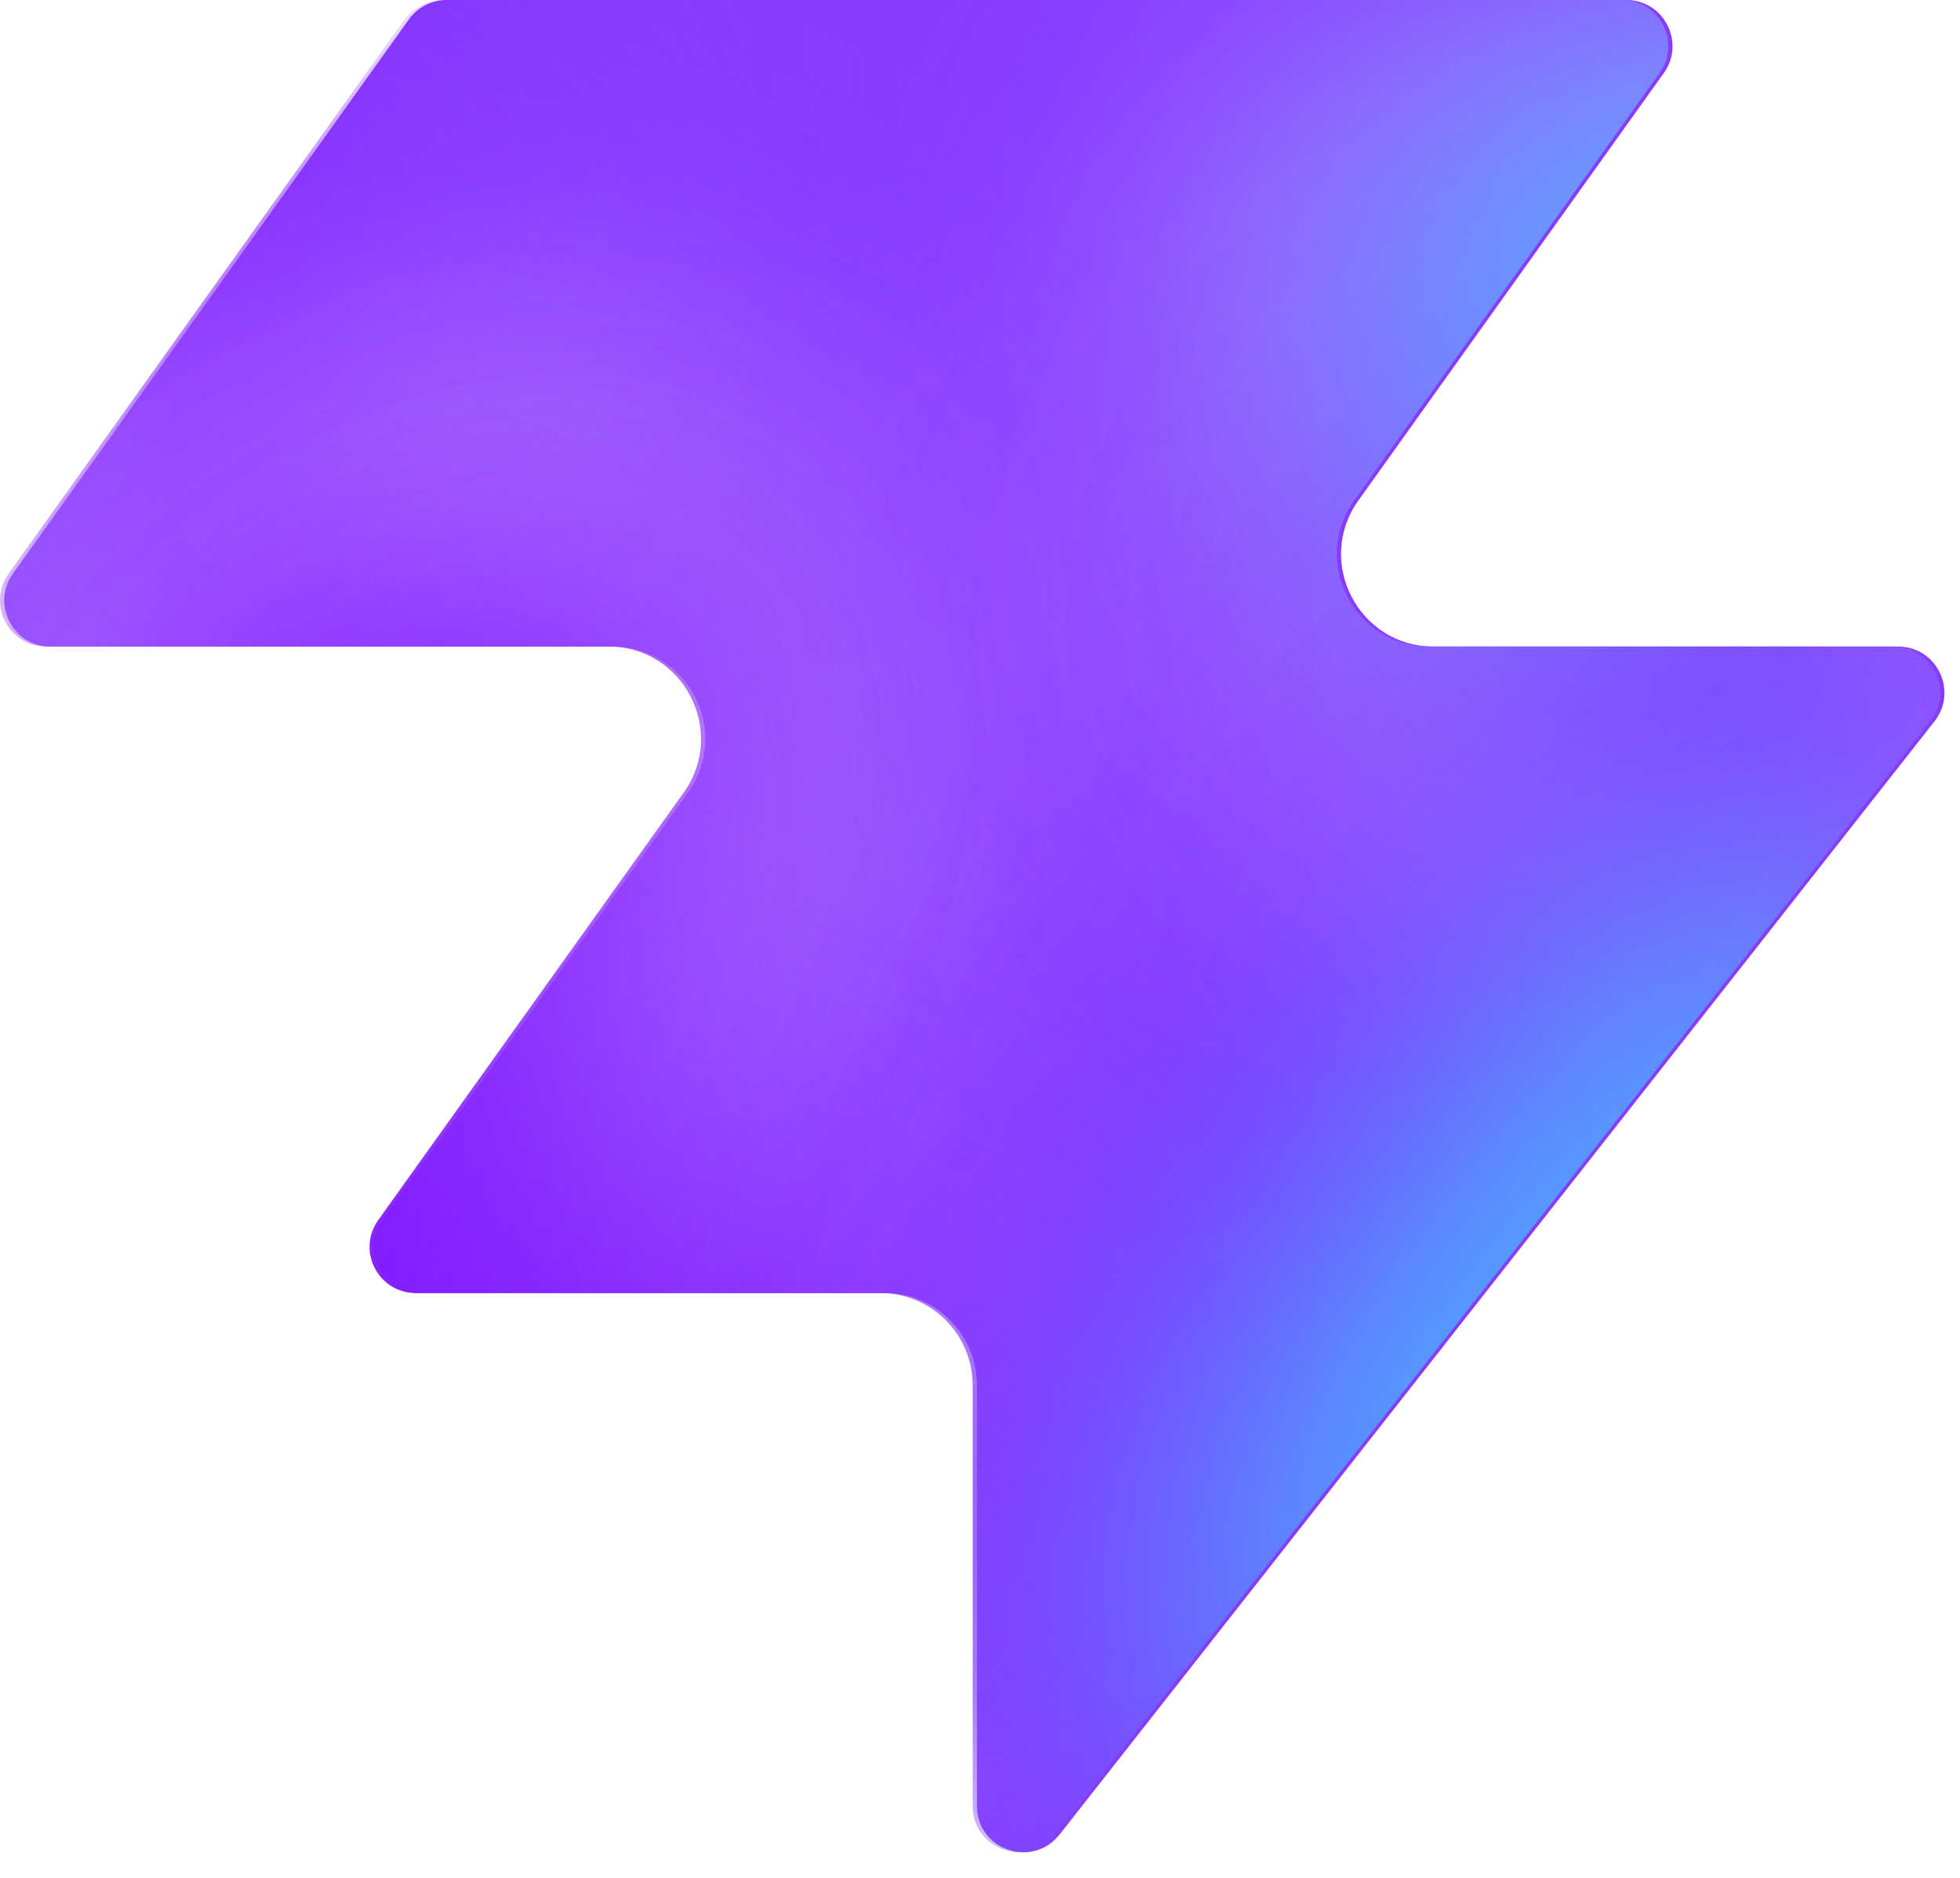
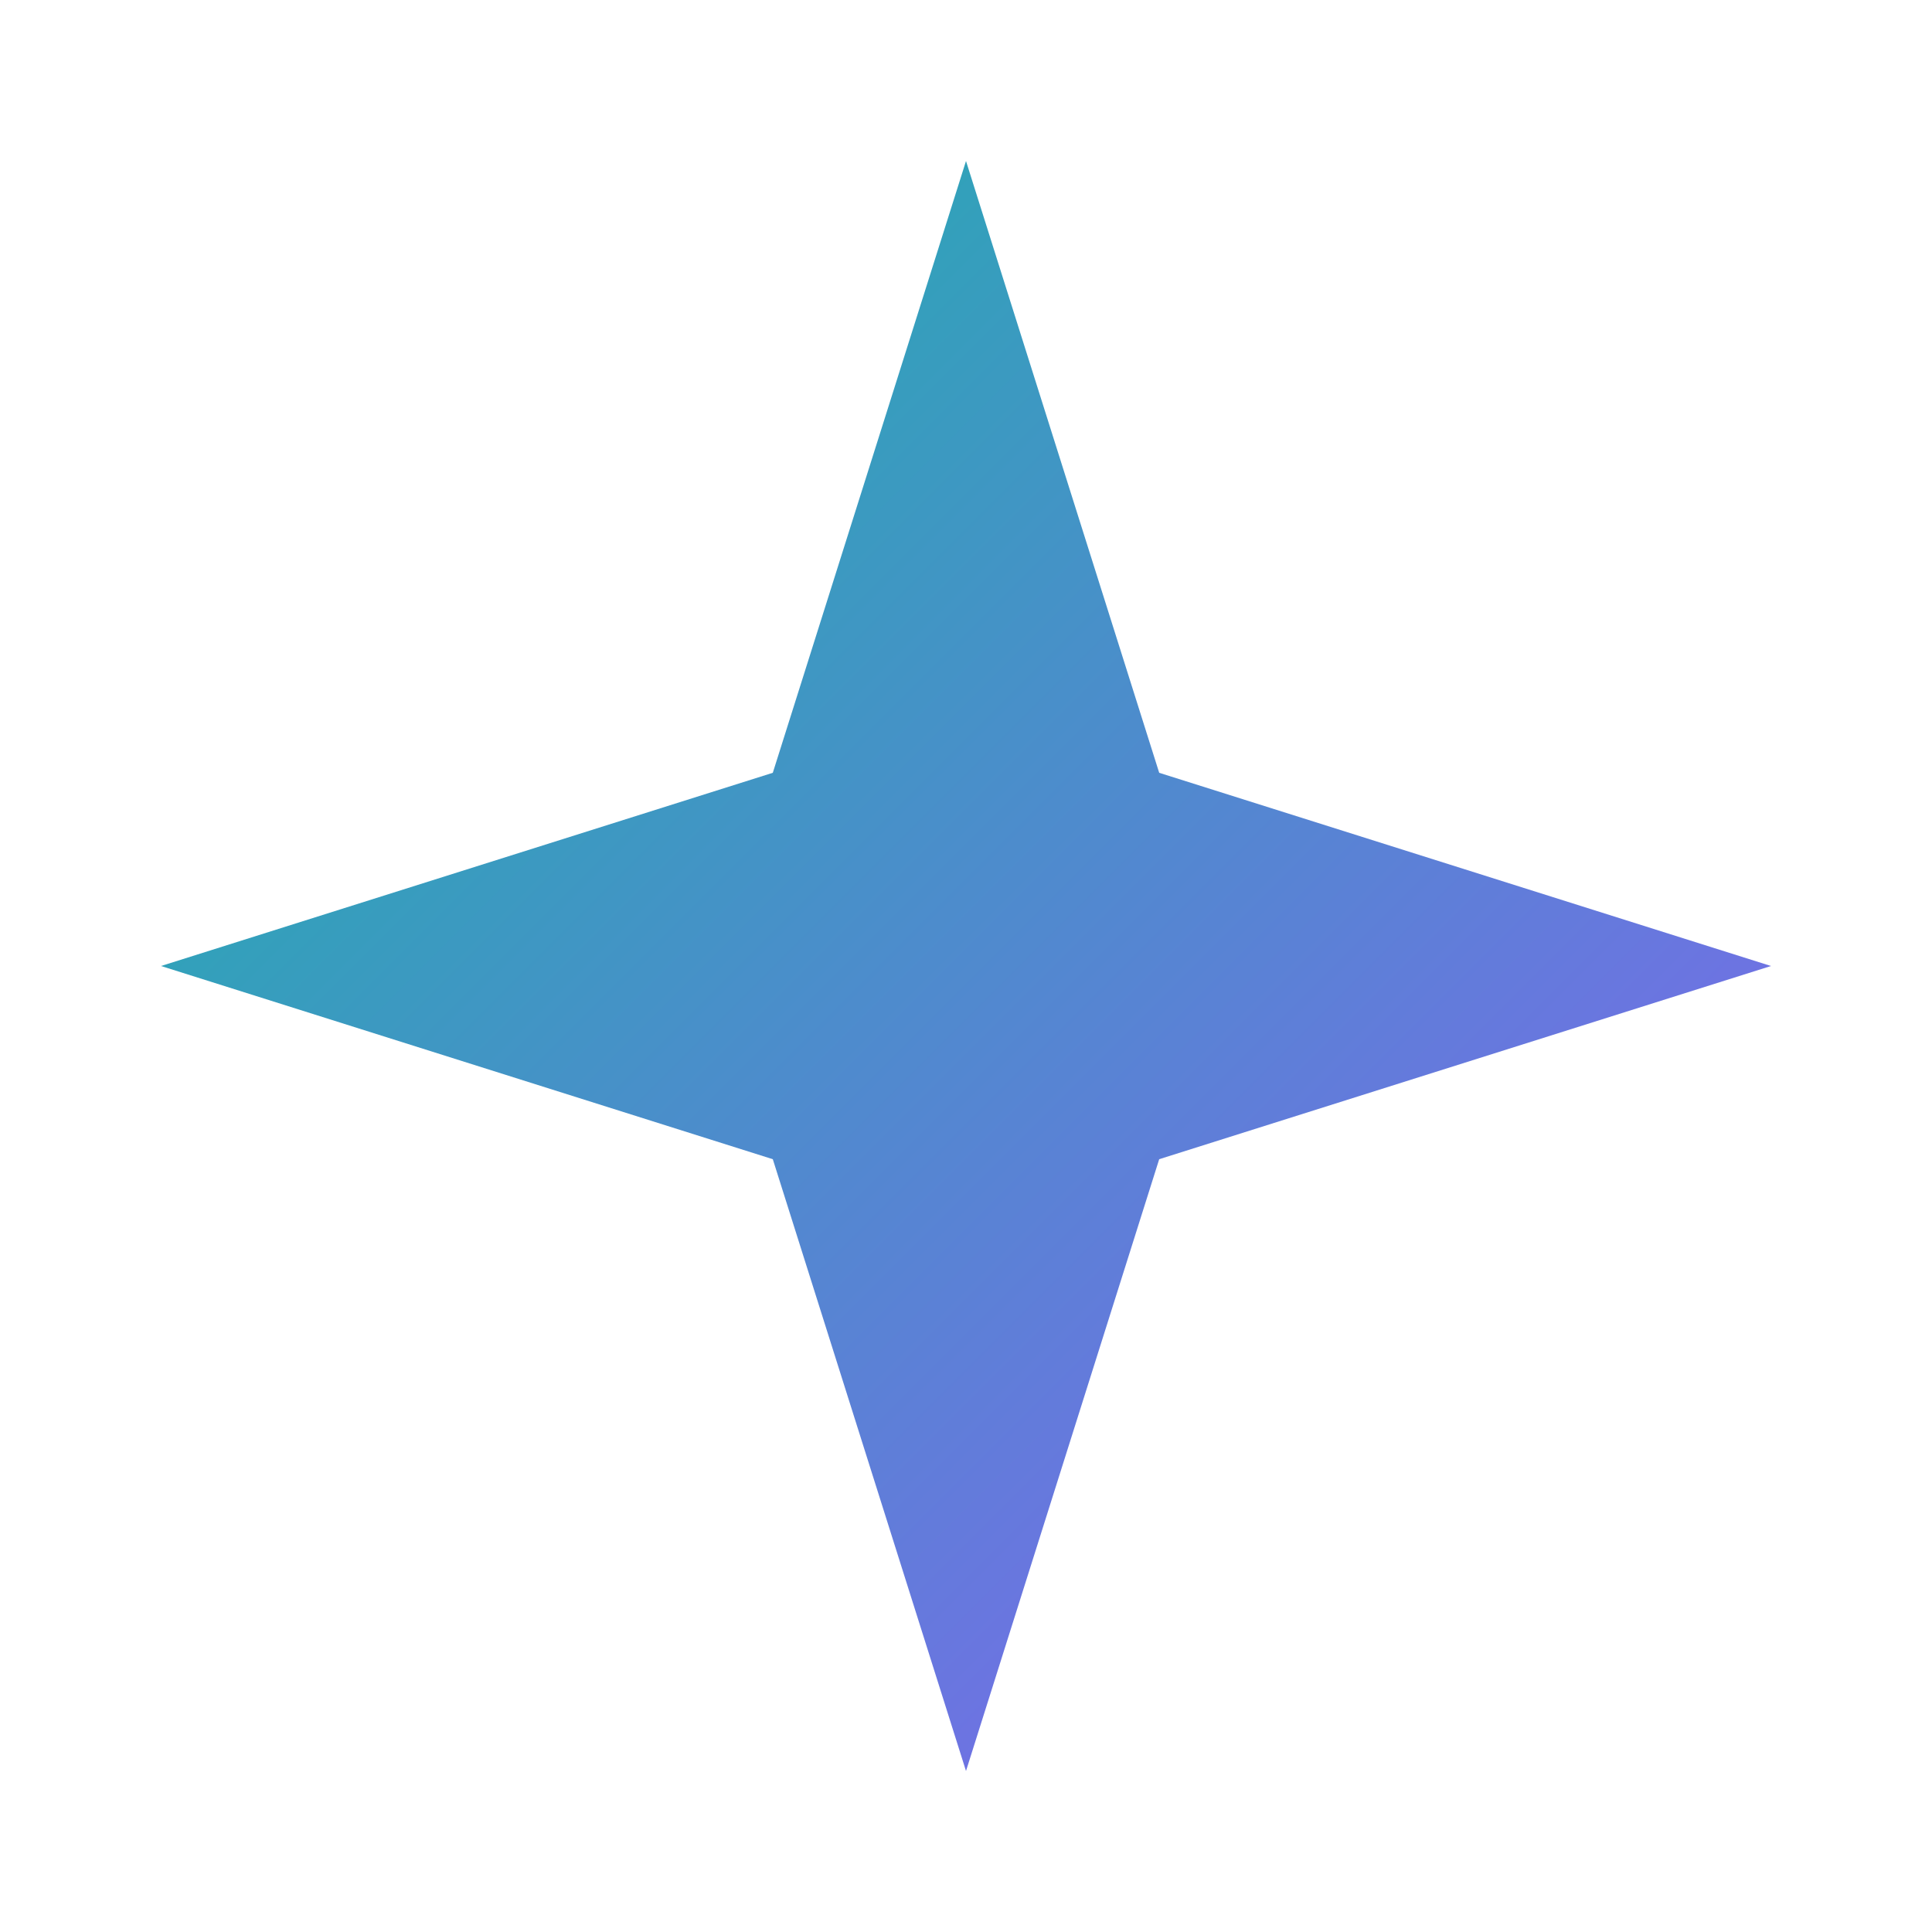
- <svg xmlns="http://www.w3.org/2000/svg" width="48" height="46" fill="none" viewBox="0 0 48 46">
-   <path fill="#863bff" d="M25.946 44.938c-.664.845-2.021.375-2.021-.698V33.937a2.26 2.26 0 0 0-2.262-2.262H10.287c-.92 0-1.456-1.04-.92-1.788l7.48-10.471c1.07-1.497 0-3.578-1.842-3.578H1.237c-.92 0-1.456-1.04-.92-1.788L10.013.474c.214-.297.556-.474.92-.474h28.894c.92 0 1.456 1.04.92 1.788l-7.48 10.471c-1.07 1.498 0 3.579 1.842 3.579h11.377c.943 0 1.473 1.088.89 1.83L25.947 44.94z" style="fill:#863bff;fill:color(display-p3 .525 .23 1);fill-opacity:1" />
-   <mask id="a" width="48" height="46" x="0" y="0" maskUnits="userSpaceOnUse" style="mask-type:alpha">
-     <path fill="#000" d="M25.842 44.938c-.664.844-2.021.375-2.021-.698V33.937a2.26 2.26 0 0 0-2.262-2.262H10.183c-.92 0-1.456-1.04-.92-1.788l7.48-10.471c1.07-1.498 0-3.579-1.842-3.579H1.133c-.92 0-1.456-1.04-.92-1.787L9.91.473c.214-.297.556-.474.92-.474h28.894c.92 0 1.456 1.04.92 1.788l-7.48 10.471c-1.07 1.498 0 3.578 1.842 3.578h11.377c.943 0 1.473 1.088.89 1.832L25.843 44.94z" style="fill:#000;fill-opacity:1" />
-   </mask>
-   <g mask="url(#a)">
-     <g filter="url(#b)">
-       <ellipse cx="5.508" cy="14.704" fill="#ede6ff" rx="5.508" ry="14.704" style="fill:#ede6ff;fill:color(display-p3 .927 .903 1);fill-opacity:1" transform="matrix(.00324 1 1 -.00324 -4.47 31.516)" />
-     </g>
-     <g filter="url(#c)">
-       <ellipse cx="10.399" cy="29.851" fill="#ede6ff" rx="10.399" ry="29.851" style="fill:#ede6ff;fill:color(display-p3 .927 .903 1);fill-opacity:1" transform="matrix(.00324 1 1 -.00324 -39.328 7.883)" />
-     </g>
-     <g filter="url(#d)">
-       <ellipse cx="5.508" cy="30.487" fill="#7e14ff" rx="5.508" ry="30.487" style="fill:#7e14ff;fill:color(display-p3 .492 .077 1);fill-opacity:1" transform="rotate(89.814 -25.913 -14.639)scale(1 -1)" />
-     </g>
-     <g filter="url(#e)">
-       <ellipse cx="5.508" cy="30.599" fill="#7e14ff" rx="5.508" ry="30.599" style="fill:#7e14ff;fill:color(display-p3 .492 .077 1);fill-opacity:1" transform="rotate(89.814 -32.644 -3.334)scale(1 -1)" />
-     </g>
-     <g filter="url(#f)">
-       <ellipse cx="5.508" cy="30.599" fill="#7e14ff" rx="5.508" ry="30.599" style="fill:#7e14ff;fill:color(display-p3 .492 .077 1);fill-opacity:1" transform="matrix(.00324 1 1 -.00324 -34.34 30.47)" />
-     </g>
-     <g filter="url(#g)">
-       <ellipse cx="14.072" cy="22.078" fill="#ede6ff" rx="14.072" ry="22.078" style="fill:#ede6ff;fill:color(display-p3 .927 .903 1);fill-opacity:1" transform="rotate(93.35 24.506 48.493)scale(-1 1)" />
-     </g>
-     <g filter="url(#h)">
-       <ellipse cx="3.47" cy="21.501" fill="#7e14ff" rx="3.47" ry="21.501" style="fill:#7e14ff;fill:color(display-p3 .492 .077 1);fill-opacity:1" transform="rotate(89.009 28.708 47.59)scale(-1 1)" />
-     </g>
-     <g filter="url(#i)">
-       <ellipse cx="3.47" cy="21.501" fill="#7e14ff" rx="3.47" ry="21.501" style="fill:#7e14ff;fill:color(display-p3 .492 .077 1);fill-opacity:1" transform="rotate(89.009 28.708 47.59)scale(-1 1)" />
-     </g>
-     <g filter="url(#j)">
-       <ellipse cx=".387" cy="8.972" fill="#7e14ff" rx="4.407" ry="29.108" style="fill:#7e14ff;fill:color(display-p3 .492 .077 1);fill-opacity:1" transform="rotate(39.51 .387 8.972)" />
-     </g>
-     <g filter="url(#k)">
-       <ellipse cx="47.523" cy="-6.092" fill="#7e14ff" rx="4.407" ry="29.108" style="fill:#7e14ff;fill:color(display-p3 .492 .077 1);fill-opacity:1" transform="rotate(37.892 47.523 -6.092)" />
-     </g>
-     <g filter="url(#l)">
-       <ellipse cx="41.412" cy="6.333" fill="#47bfff" rx="5.971" ry="9.665" style="fill:#47bfff;fill:color(display-p3 .28 .748 1);fill-opacity:1" transform="rotate(37.892 41.412 6.333)" />
-     </g>
-     <g filter="url(#m)">
-       <ellipse cx="-1.879" cy="38.332" fill="#7e14ff" rx="4.407" ry="29.108" style="fill:#7e14ff;fill:color(display-p3 .492 .077 1);fill-opacity:1" transform="rotate(37.892 -1.88 38.332)" />
-     </g>
-     <g filter="url(#n)">
-       <ellipse cx="-1.879" cy="38.332" fill="#7e14ff" rx="4.407" ry="29.108" style="fill:#7e14ff;fill:color(display-p3 .492 .077 1);fill-opacity:1" transform="rotate(37.892 -1.88 38.332)" />
-     </g>
-     <g filter="url(#o)">
-       <ellipse cx="35.651" cy="29.907" fill="#7e14ff" rx="4.407" ry="29.108" style="fill:#7e14ff;fill:color(display-p3 .492 .077 1);fill-opacity:1" transform="rotate(37.892 35.651 29.907)" />
-     </g>
-     <g filter="url(#p)">
-       <ellipse cx="38.418" cy="32.4" fill="#47bfff" rx="5.971" ry="15.297" style="fill:#47bfff;fill:color(display-p3 .28 .748 1);fill-opacity:1" transform="rotate(37.892 38.418 32.4)" />
-     </g>
-   </g>
+ <svg xmlns="http://www.w3.org/2000/svg" viewBox="0 0 24 24" fill="none">
+   <path d="M12 2L14.4 9.6L22 12L14.4 14.4L12 22L9.6 14.4L2 12L9.6 9.6L12 2Z" fill="url(#spark-grad-fav)" />
  <defs>
-     <filter id="b" width="60.045" height="41.654" x="-19.77" y="16.149" color-interpolation-filters="sRGB" filterUnits="userSpaceOnUse">
-       <feFlood flood-opacity="0" result="BackgroundImageFix" />
-       <feBlend in="SourceGraphic" in2="BackgroundImageFix" result="shape" />
-       <feGaussianBlur result="effect1_foregroundBlur_2002_17158" stdDeviation="7.659" />
-     </filter>
-     <filter id="c" width="90.34" height="51.437" x="-54.613" y="-7.533" color-interpolation-filters="sRGB" filterUnits="userSpaceOnUse">
-       <feFlood flood-opacity="0" result="BackgroundImageFix" />
-       <feBlend in="SourceGraphic" in2="BackgroundImageFix" result="shape" />
-       <feGaussianBlur result="effect1_foregroundBlur_2002_17158" stdDeviation="7.659" />
-     </filter>
-     <filter id="d" width="79.355" height="29.4" x="-49.64" y="2.03" color-interpolation-filters="sRGB" filterUnits="userSpaceOnUse">
-       <feFlood flood-opacity="0" result="BackgroundImageFix" />
-       <feBlend in="SourceGraphic" in2="BackgroundImageFix" result="shape" />
-       <feGaussianBlur result="effect1_foregroundBlur_2002_17158" stdDeviation="4.596" />
-     </filter>
-     <filter id="e" width="79.579" height="29.4" x="-45.045" y="20.029" color-interpolation-filters="sRGB" filterUnits="userSpaceOnUse">
-       <feFlood flood-opacity="0" result="BackgroundImageFix" />
-       <feBlend in="SourceGraphic" in2="BackgroundImageFix" result="shape" />
-       <feGaussianBlur result="effect1_foregroundBlur_2002_17158" stdDeviation="4.596" />
-     </filter>
-     <filter id="f" width="79.579" height="29.4" x="-43.513" y="21.178" color-interpolation-filters="sRGB" filterUnits="userSpaceOnUse">
-       <feFlood flood-opacity="0" result="BackgroundImageFix" />
-       <feBlend in="SourceGraphic" in2="BackgroundImageFix" result="shape" />
-       <feGaussianBlur result="effect1_foregroundBlur_2002_17158" stdDeviation="4.596" />
-     </filter>
-     <filter id="g" width="74.749" height="58.852" x="15.756" y="-17.901" color-interpolation-filters="sRGB" filterUnits="userSpaceOnUse">
-       <feFlood flood-opacity="0" result="BackgroundImageFix" />
-       <feBlend in="SourceGraphic" in2="BackgroundImageFix" result="shape" />
-       <feGaussianBlur result="effect1_foregroundBlur_2002_17158" stdDeviation="7.659" />
-     </filter>
-     <filter id="h" width="61.377" height="25.362" x="23.548" y="2.284" color-interpolation-filters="sRGB" filterUnits="userSpaceOnUse">
-       <feFlood flood-opacity="0" result="BackgroundImageFix" />
-       <feBlend in="SourceGraphic" in2="BackgroundImageFix" result="shape" />
-       <feGaussianBlur result="effect1_foregroundBlur_2002_17158" stdDeviation="4.596" />
-     </filter>
-     <filter id="i" width="61.377" height="25.362" x="23.548" y="2.284" color-interpolation-filters="sRGB" filterUnits="userSpaceOnUse">
-       <feFlood flood-opacity="0" result="BackgroundImageFix" />
-       <feBlend in="SourceGraphic" in2="BackgroundImageFix" result="shape" />
-       <feGaussianBlur result="effect1_foregroundBlur_2002_17158" stdDeviation="4.596" />
-     </filter>
-     <filter id="j" width="56.045" height="63.649" x="-27.636" y="-22.853" color-interpolation-filters="sRGB" filterUnits="userSpaceOnUse">
-       <feFlood flood-opacity="0" result="BackgroundImageFix" />
-       <feBlend in="SourceGraphic" in2="BackgroundImageFix" result="shape" />
-       <feGaussianBlur result="effect1_foregroundBlur_2002_17158" stdDeviation="4.596" />
-     </filter>
-     <filter id="k" width="54.814" height="64.646" x="20.116" y="-38.415" color-interpolation-filters="sRGB" filterUnits="userSpaceOnUse">
-       <feFlood flood-opacity="0" result="BackgroundImageFix" />
-       <feBlend in="SourceGraphic" in2="BackgroundImageFix" result="shape" />
-       <feGaussianBlur result="effect1_foregroundBlur_2002_17158" stdDeviation="4.596" />
-     </filter>
-     <filter id="l" width="33.541" height="35.313" x="24.641" y="-11.323" color-interpolation-filters="sRGB" filterUnits="userSpaceOnUse">
-       <feFlood flood-opacity="0" result="BackgroundImageFix" />
-       <feBlend in="SourceGraphic" in2="BackgroundImageFix" result="shape" />
-       <feGaussianBlur result="effect1_foregroundBlur_2002_17158" stdDeviation="4.596" />
-     </filter>
-     <filter id="m" width="54.814" height="64.646" x="-29.286" y="6.009" color-interpolation-filters="sRGB" filterUnits="userSpaceOnUse">
-       <feFlood flood-opacity="0" result="BackgroundImageFix" />
-       <feBlend in="SourceGraphic" in2="BackgroundImageFix" result="shape" />
-       <feGaussianBlur result="effect1_foregroundBlur_2002_17158" stdDeviation="4.596" />
-     </filter>
-     <filter id="n" width="54.814" height="64.646" x="-29.286" y="6.009" color-interpolation-filters="sRGB" filterUnits="userSpaceOnUse">
-       <feFlood flood-opacity="0" result="BackgroundImageFix" />
-       <feBlend in="SourceGraphic" in2="BackgroundImageFix" result="shape" />
-       <feGaussianBlur result="effect1_foregroundBlur_2002_17158" stdDeviation="4.596" />
-     </filter>
-     <filter id="o" width="54.814" height="64.646" x="8.244" y="-2.416" color-interpolation-filters="sRGB" filterUnits="userSpaceOnUse">
-       <feFlood flood-opacity="0" result="BackgroundImageFix" />
-       <feBlend in="SourceGraphic" in2="BackgroundImageFix" result="shape" />
-       <feGaussianBlur result="effect1_foregroundBlur_2002_17158" stdDeviation="4.596" />
-     </filter>
-     <filter id="p" width="39.409" height="43.623" x="18.713" y="10.588" color-interpolation-filters="sRGB" filterUnits="userSpaceOnUse">
-       <feFlood flood-opacity="0" result="BackgroundImageFix" />
-       <feBlend in="SourceGraphic" in2="BackgroundImageFix" result="shape" />
-       <feGaussianBlur result="effect1_foregroundBlur_2002_17158" stdDeviation="4.596" />
-     </filter>
+     <linearGradient id="spark-grad-fav" x1="2" y1="2" x2="22" y2="22" gradientUnits="userSpaceOnUse">
+       <stop stop-color="#14b8a6" />
+       <stop offset="1" stop-color="#8b5cf6" />
+     </linearGradient>
  </defs>
</svg>
